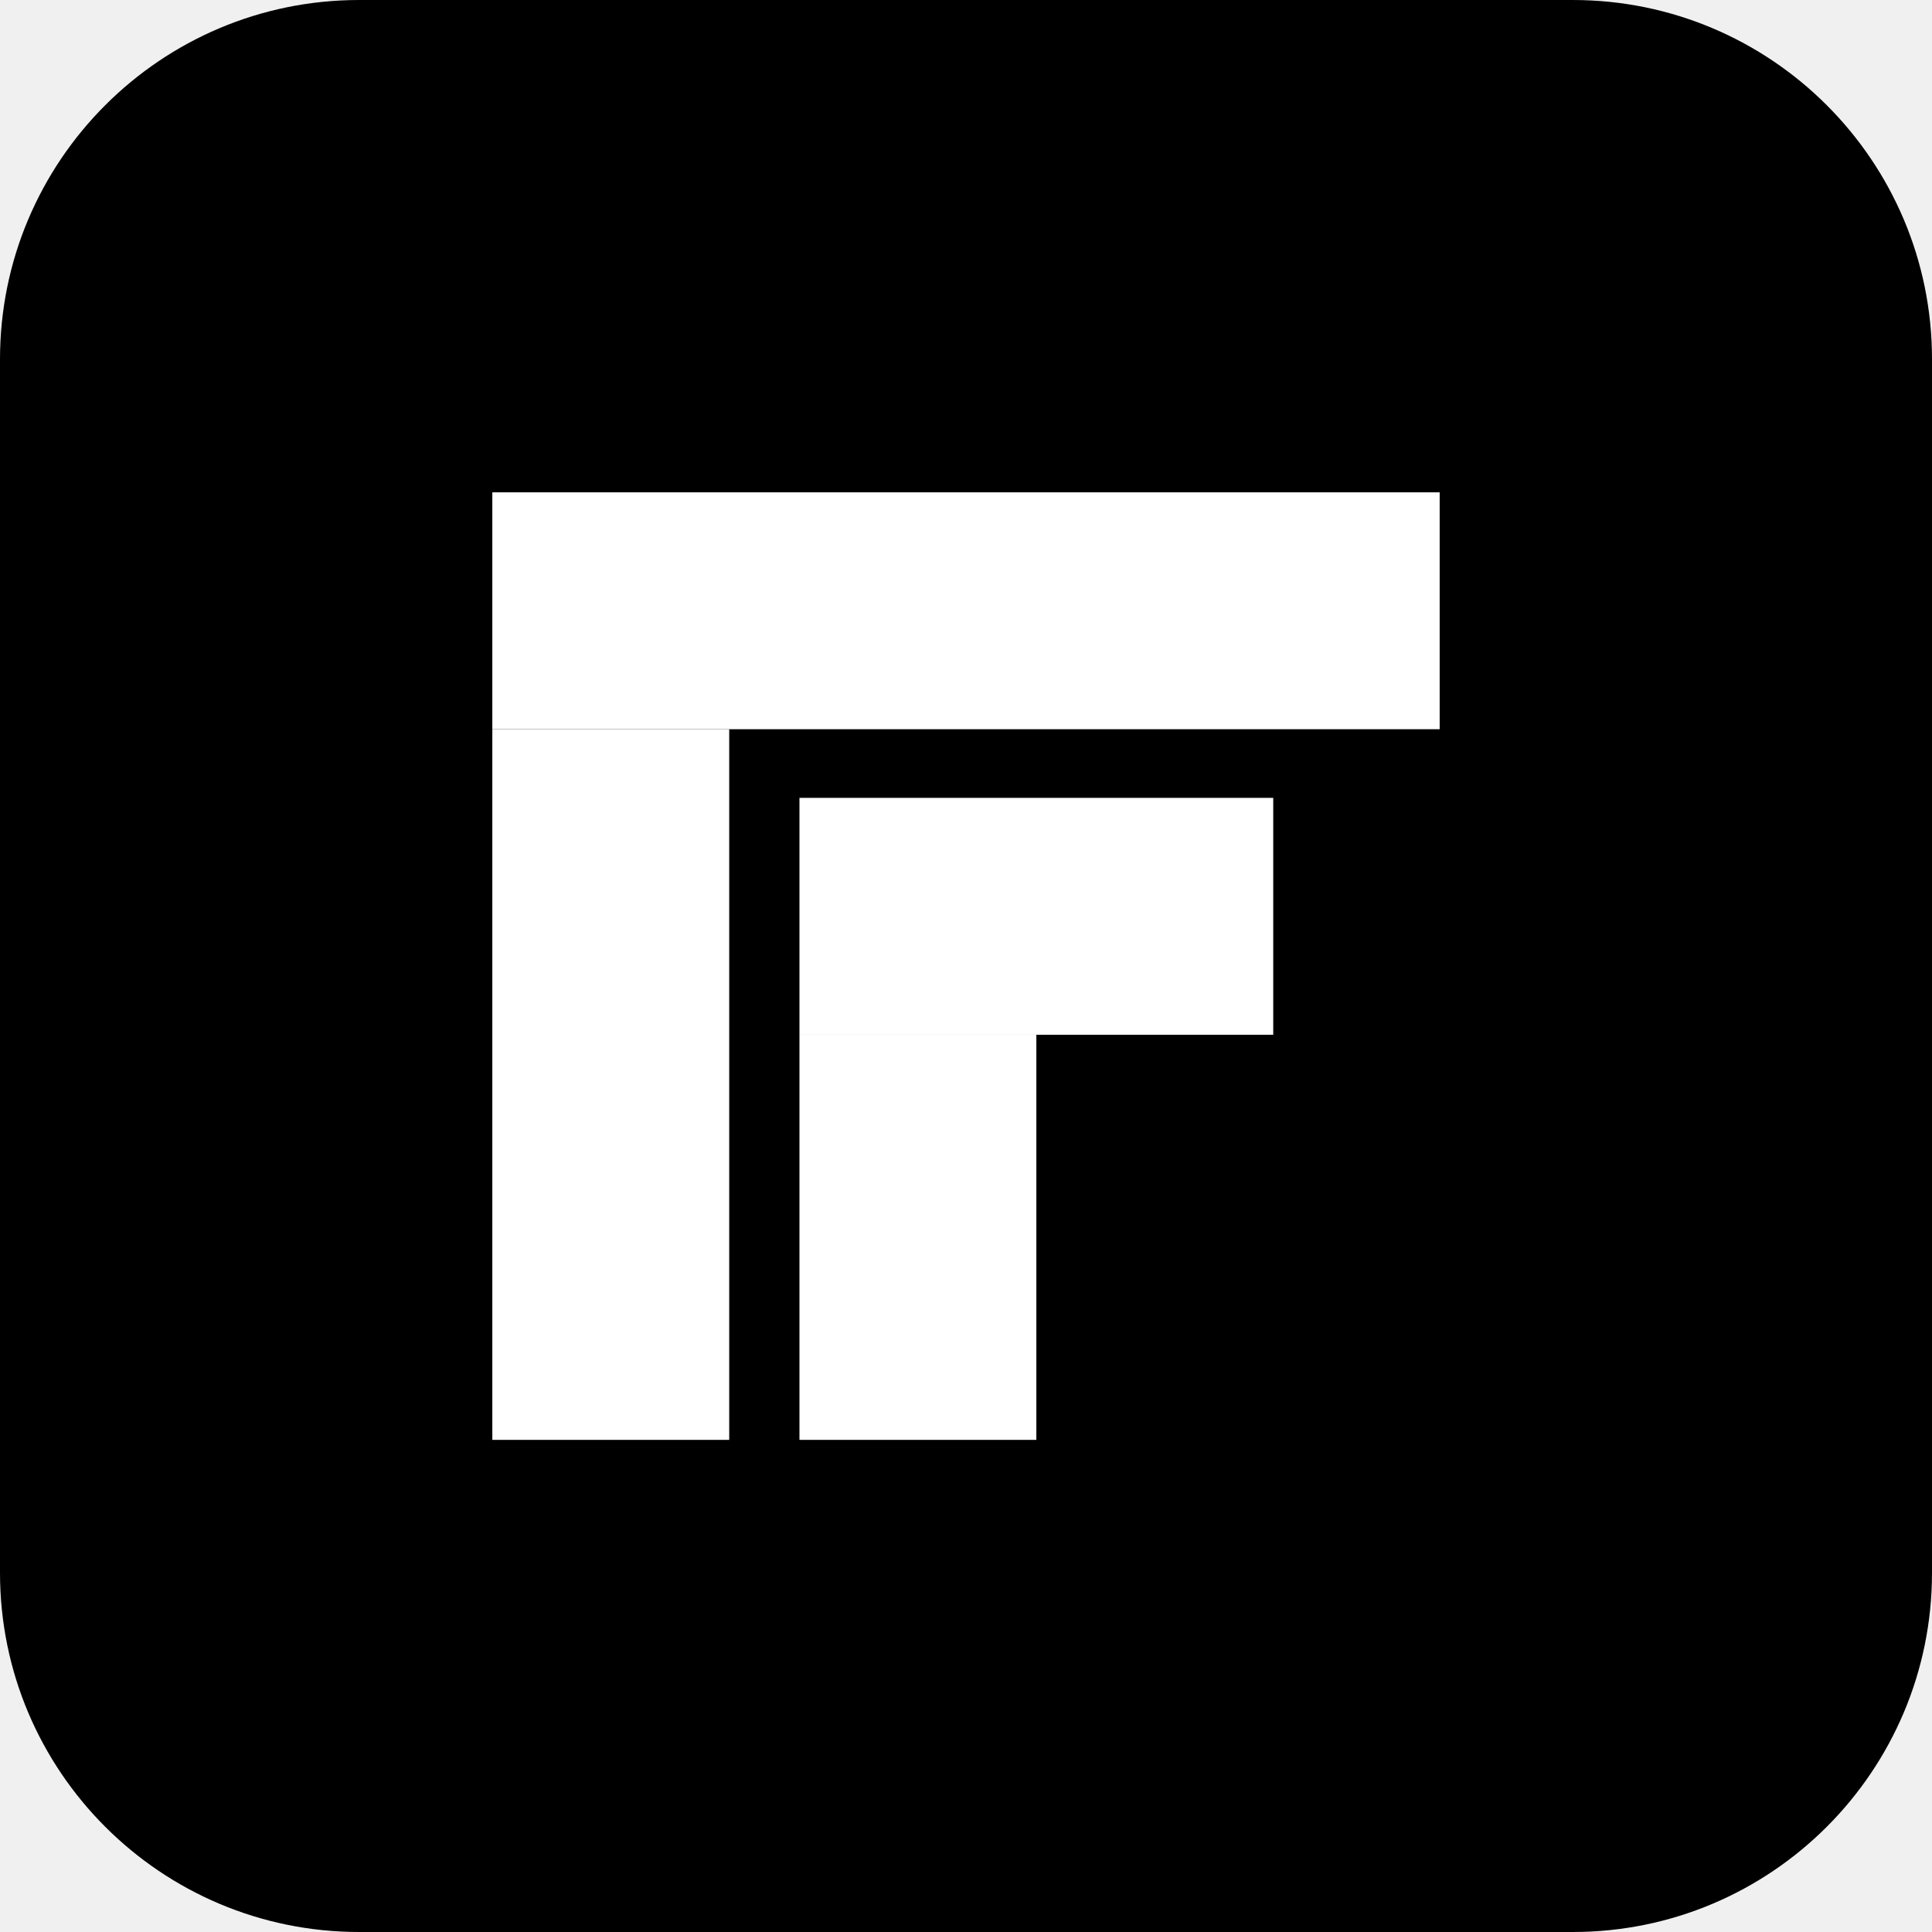
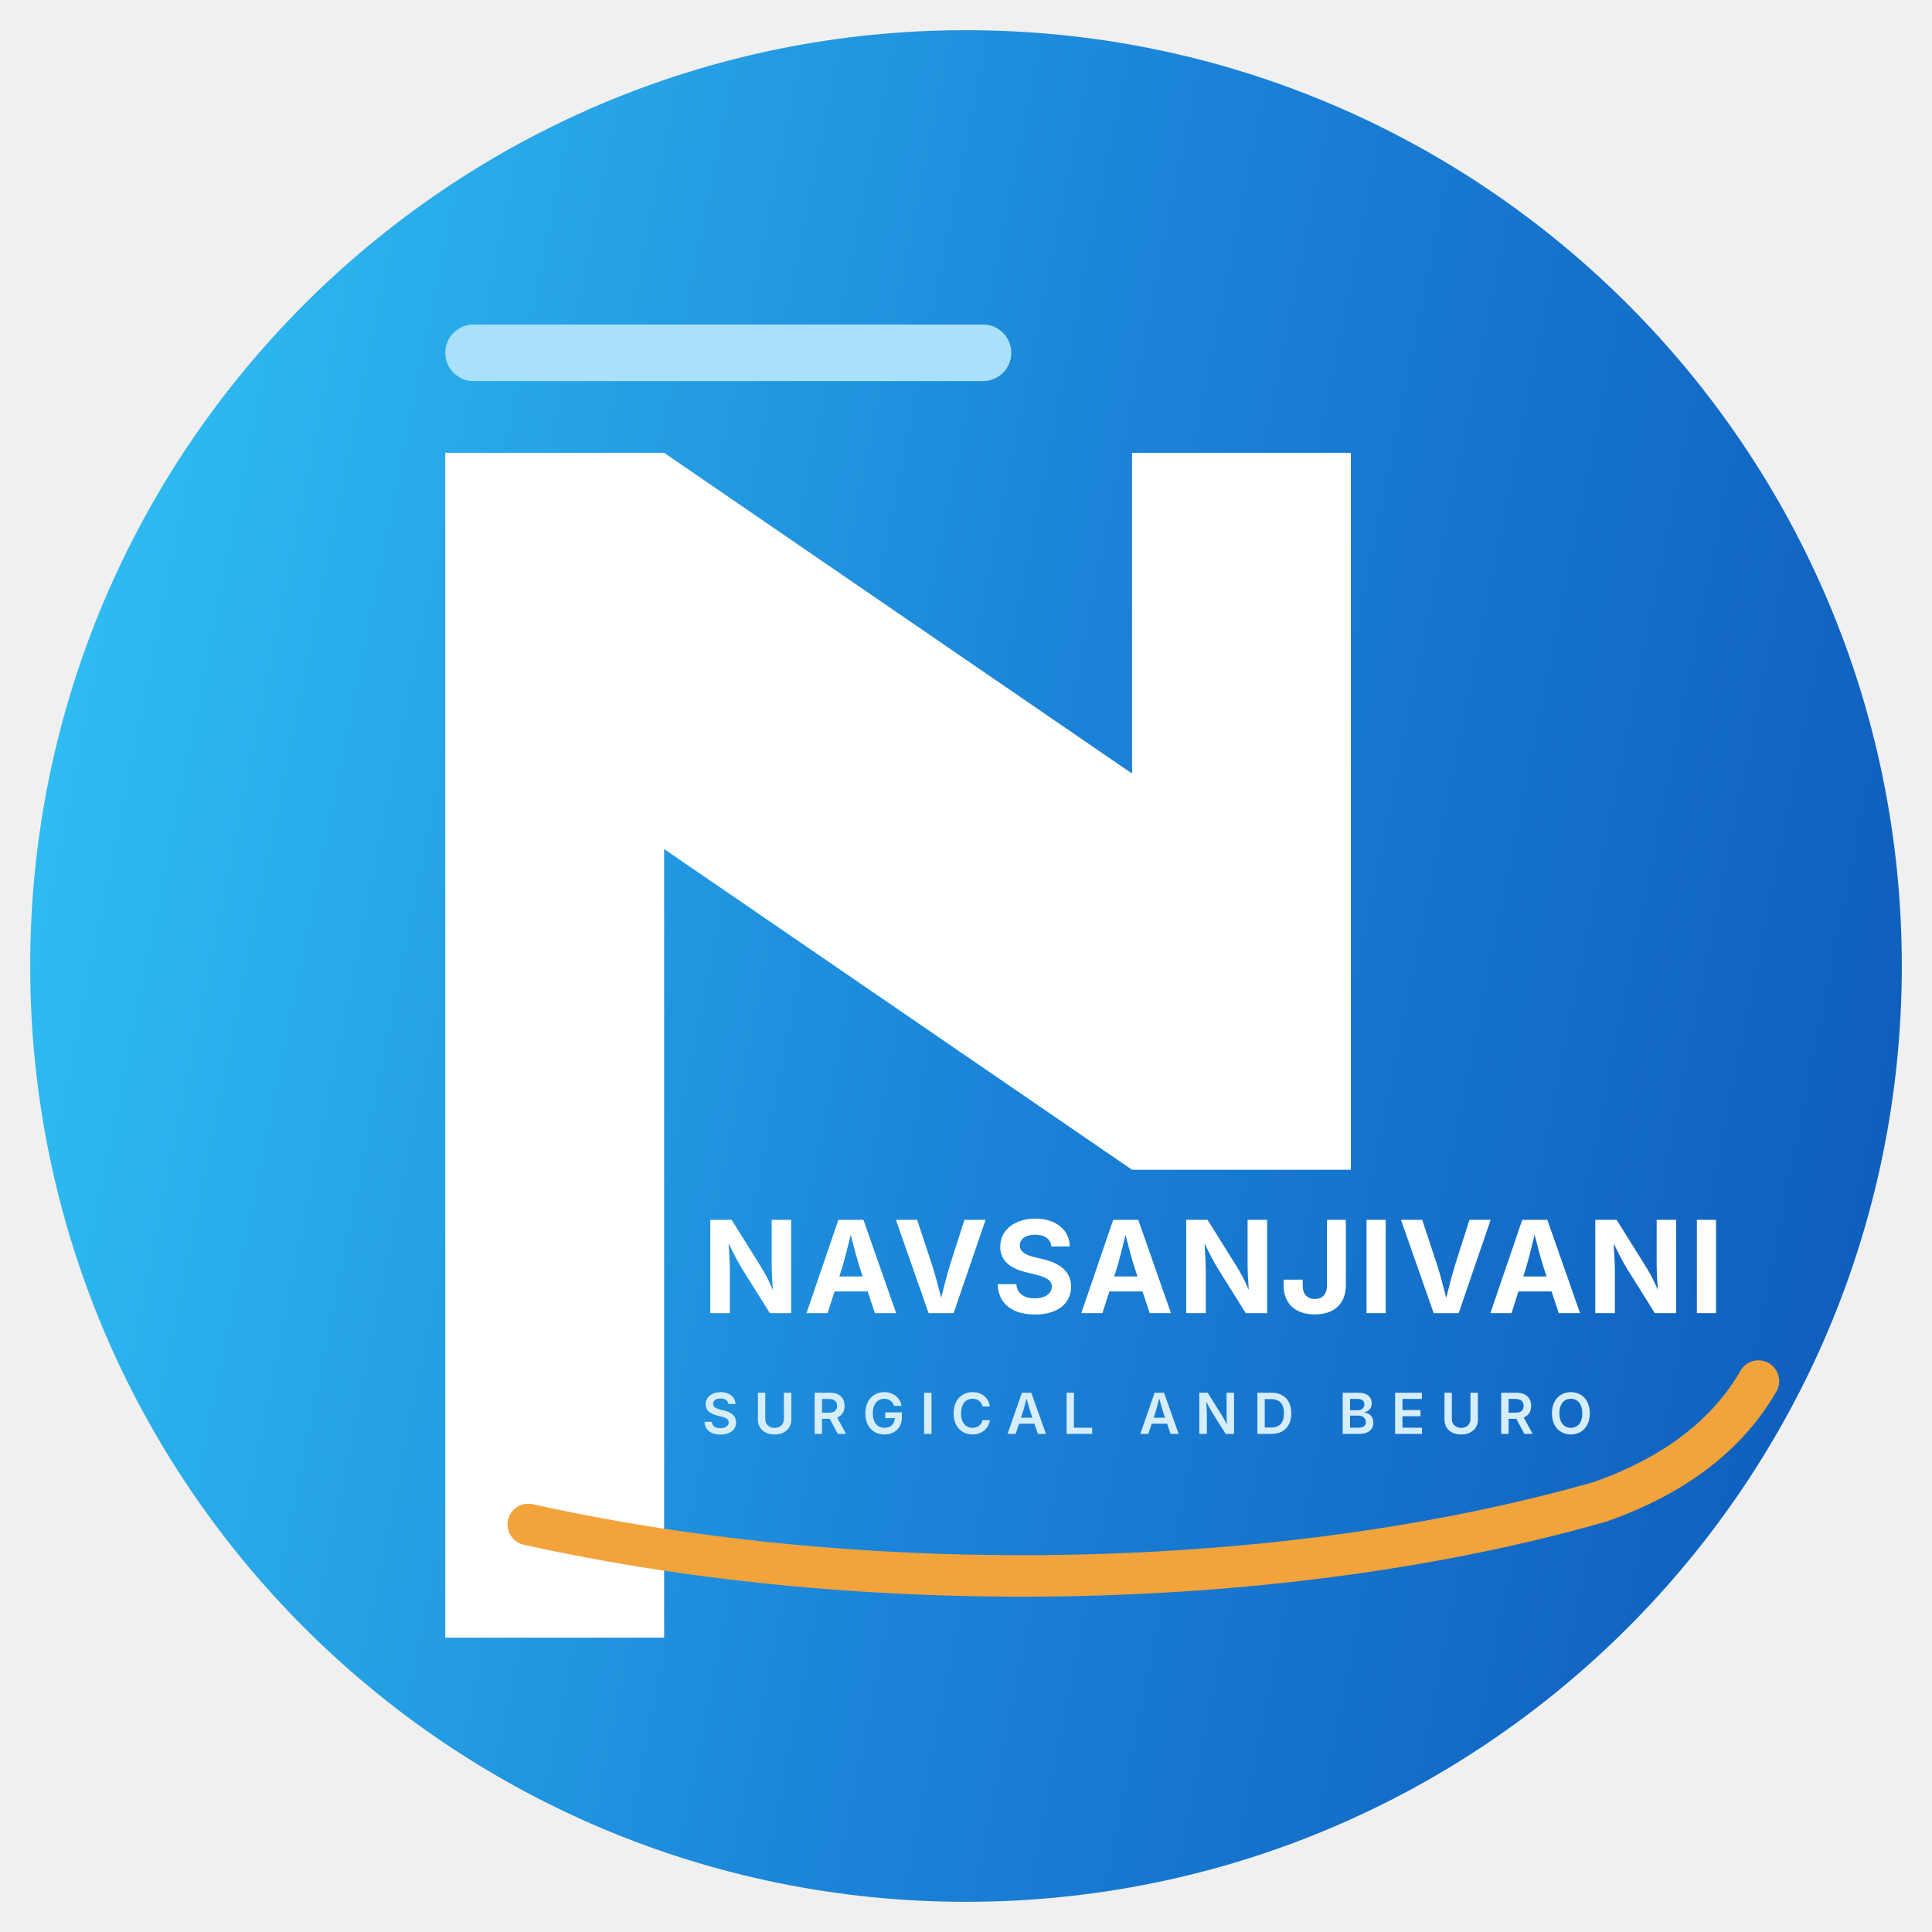
- <svg xmlns="http://www.w3.org/2000/svg" width="512" height="512" viewBox="0 0 96.81 96.81">
-   <rect width="96.81" height="96.81" rx="18" />
-   <g fill="#fff">
-     <rect x="24.67" y="24.67" width="47.47" height="11.87" />
-     <rect x="24.67" y="36.54" width="11.87" height="35.61" />
-     <rect x="40.06" y="39.98" width="23.74" height="11.87" />
-     <rect x="40.06" y="51.85" width="11.87" height="20.3" />
-   </g>
+ <svg xmlns="http://www.w3.org/2000/svg" width="512" height="512" viewBox="0 0 512 512" role="img" aria-label="Navsanjivani Surgical and Nursing Beuro">
+   <defs>
+     <linearGradient id="navGrad" x1="0%" y1="40%" x2="100%" y2="60%">
+       <stop offset="0%" stop-color="#2FBDF2" />
+       <stop offset="52%" stop-color="#1B84D8" />
+       <stop offset="100%" stop-color="#0F5EBD" />
+     </linearGradient>
+   </defs>
+   <circle cx="256" cy="256" r="248" fill="url(#navGrad)" />
+   <rect x="118" y="86" width="150" height="15" rx="7.5" fill="#A9E1FA" />
+   <path d="M118,120 L176,120 L300,205 L300,120 L358,120 L358,310 L300,310 L176,225 L176,434 L118,434 Z" fill="#FFFFFF" />
+   <text x="186" y="348" font-family="Inter, Arial, Helvetica, sans-serif" font-size="34" font-weight="700" letter-spacing="1" fill="#FFFFFF" textLength="276" lengthAdjust="spacingAndGlyphs">NAVSANJIVANI</text>
+   <text x="186" y="380" font-family="Inter, Arial, Helvetica, sans-serif" font-size="15" font-weight="600" letter-spacing="4" fill="#D6EEFB" textLength="232" lengthAdjust="spacingAndGlyphs">SURGICAL AND BEURO</text>
+   <path d="M140,404 C230,424 340,422 424,398 C444,391 458,380 466,366" fill="none" stroke="#F2A33C" stroke-width="11" stroke-linecap="round" />
</svg>
